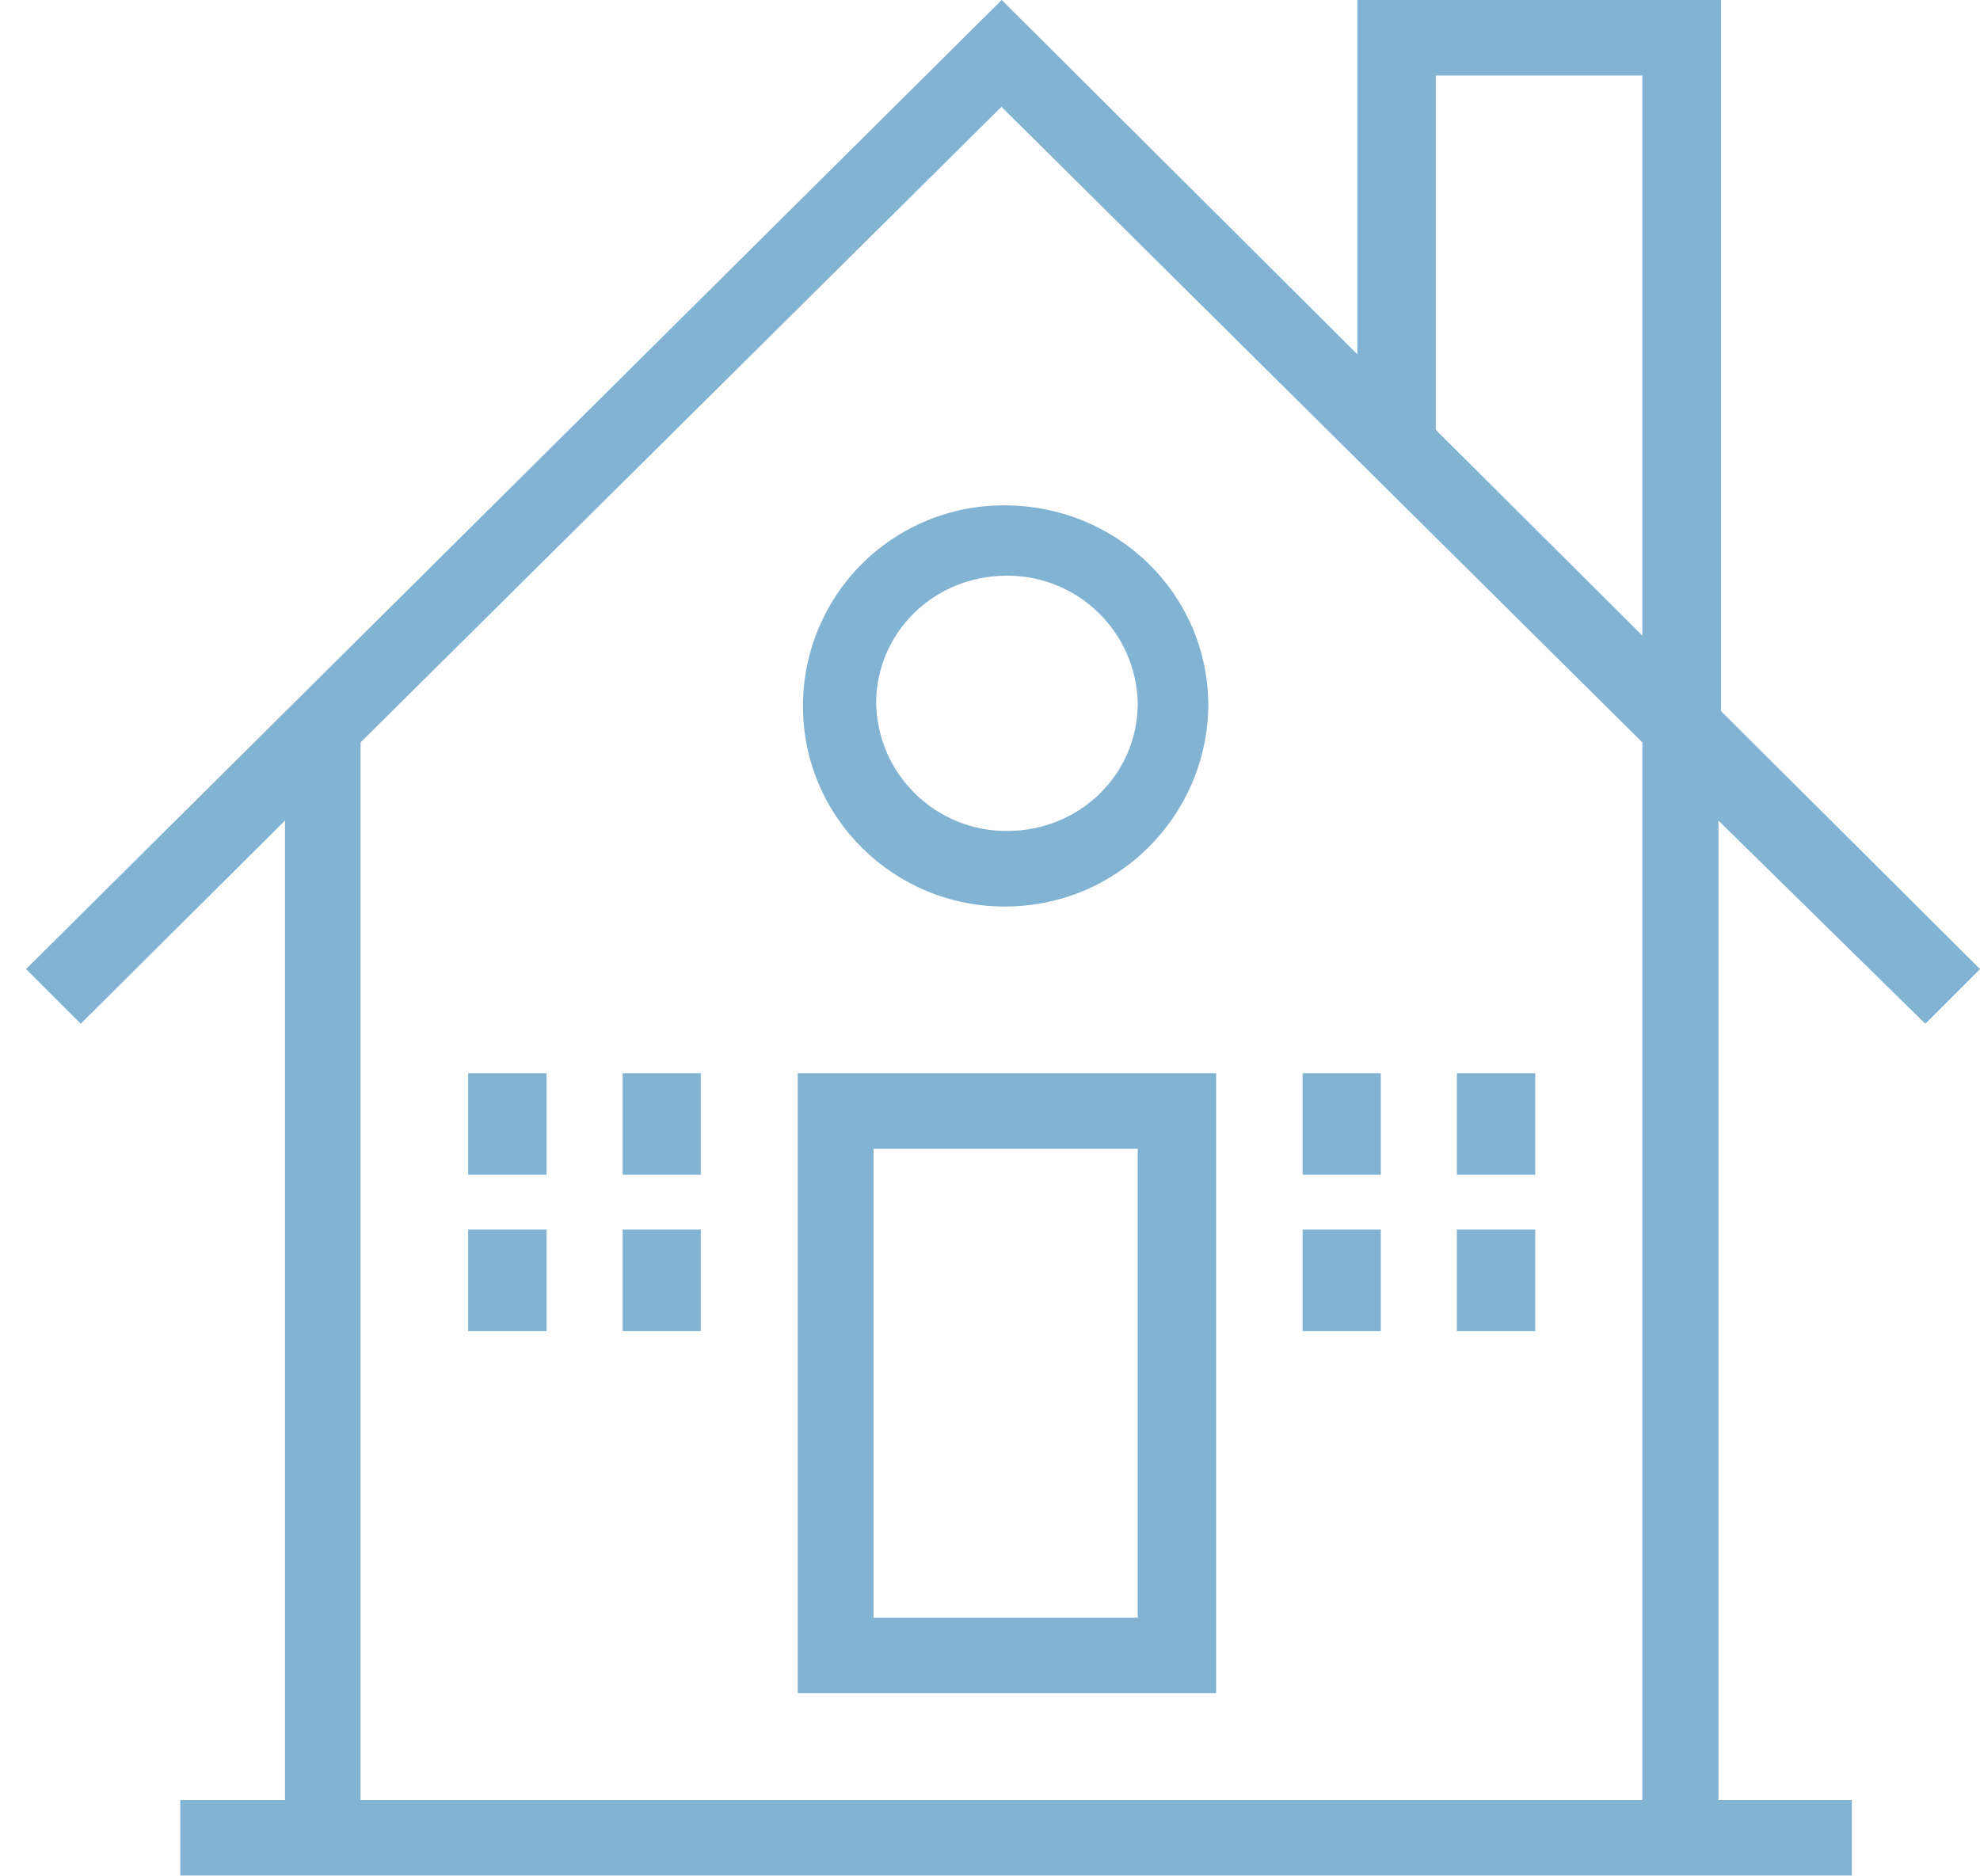
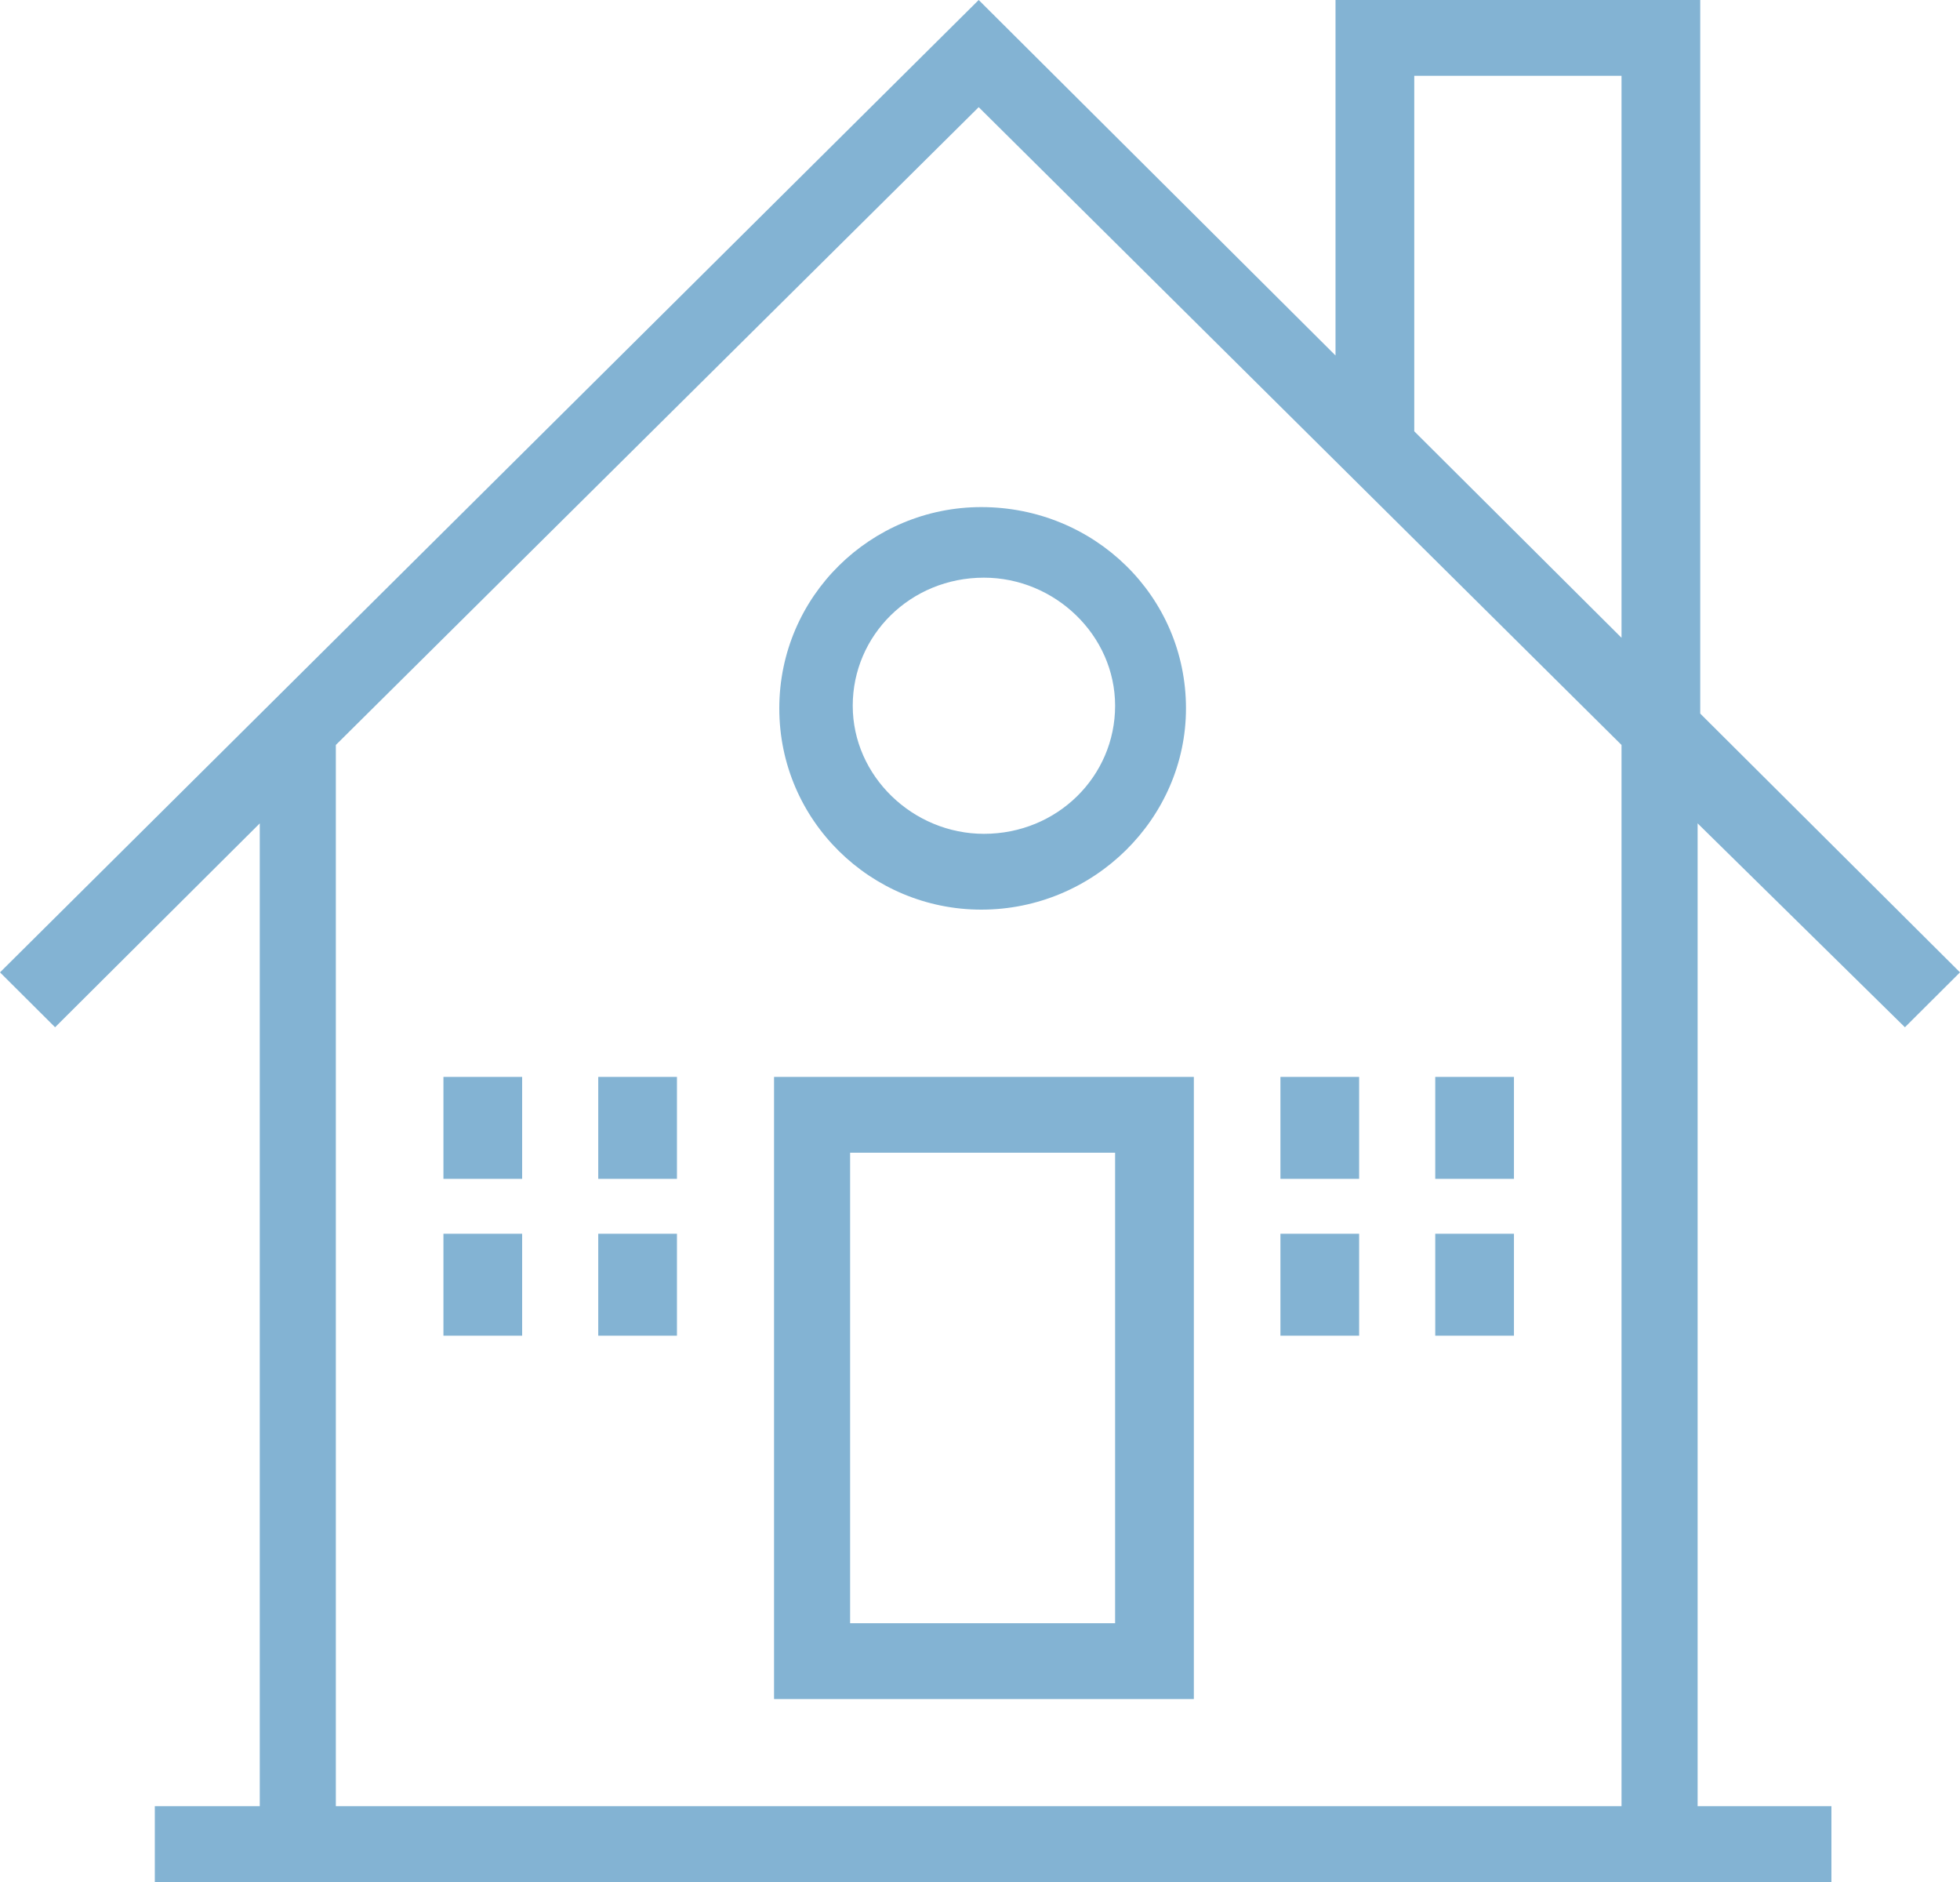
- <svg xmlns="http://www.w3.org/2000/svg" width="76" height="72" fill="none">
-   <path fill="#83b3d3" d="M30.62 65h16.06V41.2H30.62zm2.91-20.9h10.14v18H33.53z" />
-   <path fill="#83b3d3" d="m73.9 39.3 2.1-2.1-9.94-9.9V0H52.1v13.6L38.45 0 1 37.2l2.1 2.1 7.84-7.8v37.6H6.92V72h64.16v-2.9h-5.12V31.5zM63.04 69.1h-49.2V28.5l24.6-24.4 24.6 24.4zm0-44.7-7.93-7.9V2.9h7.93z" />
-   <path fill="#83b3d3" d="M30.82 27.1c0 4.3 3.51 7.7 7.73 7.7a7.8 7.8 0 0 0 7.83-7.7c0-4.3-3.51-7.7-7.83-7.7a7.7 7.7 0 0 0-7.73 7.7m7.83-5a5 5 0 0 1 5.02 4.9c0 2.7-2.2 4.9-5.02 4.9a5 5 0 0 1-5.02-4.9c0-2.7 2.2-4.9 5.02-4.9M20.98 41.2h-3.01v3.9h3.01zM26.9 41.2h-3v3.9h3zM20.98 47.2h-3.01v3.9h3.01zM26.9 47.2h-3v3.9h3zM53 41.2h-3v3.9h3zM58.93 41.2h-3.01v3.9h3.01zM53 47.2h-3v3.9h3zM58.93 47.2h-3.01v3.9h3.01z" />
+ <svg xmlns="http://www.w3.org/2000/svg" width="75" height="72" fill="none" viewBox="0 0 75 72">
+   <path fill="#83b3d3" d="M29.619 65h16.064V41.2H29.619zm2.911-20.9h10.14v18H32.53z" />
+   <path fill="#83b3d3" d="M72.892 39.3 75 37.2l-9.94-9.9V0H51.104v13.6L37.45 0 0 37.2l2.108 2.1 7.832-7.8v37.6H5.924V72H70.08v-2.9h-5.12V31.5zM62.048 69.1H12.851V28.5L37.45 4.1l24.598 24.4zm0-44.7-7.931-7.9V2.9h7.931z" />
+   <path fill="#83b3d3" d="M29.82 27.1c0 4.3 3.513 7.7 7.73 7.7 4.318 0 7.832-3.5 7.832-7.7 0-4.3-3.514-7.7-7.832-7.7-4.217 0-7.73 3.4-7.73 7.7m7.83-5c2.711 0 5.02 2.2 5.02 4.9s-2.208 4.9-5.02 4.9c-2.71 0-5.02-2.2-5.02-4.9s2.21-4.9 5.02-4.9M19.98 41.2h-3.012v3.9h3.012zM25.904 41.2h-3.012v3.9h3.012zM19.98 47.2h-3.012v3.9h3.012zM25.904 47.2h-3.012v3.9h3.012zM52.008 41.2h-3.012v3.9h3.012zM57.932 41.2H54.92v3.9h3.012zM52.008 47.2h-3.012v3.9h3.012zM57.932 47.2H54.92v3.9h3.012z" />
</svg>
